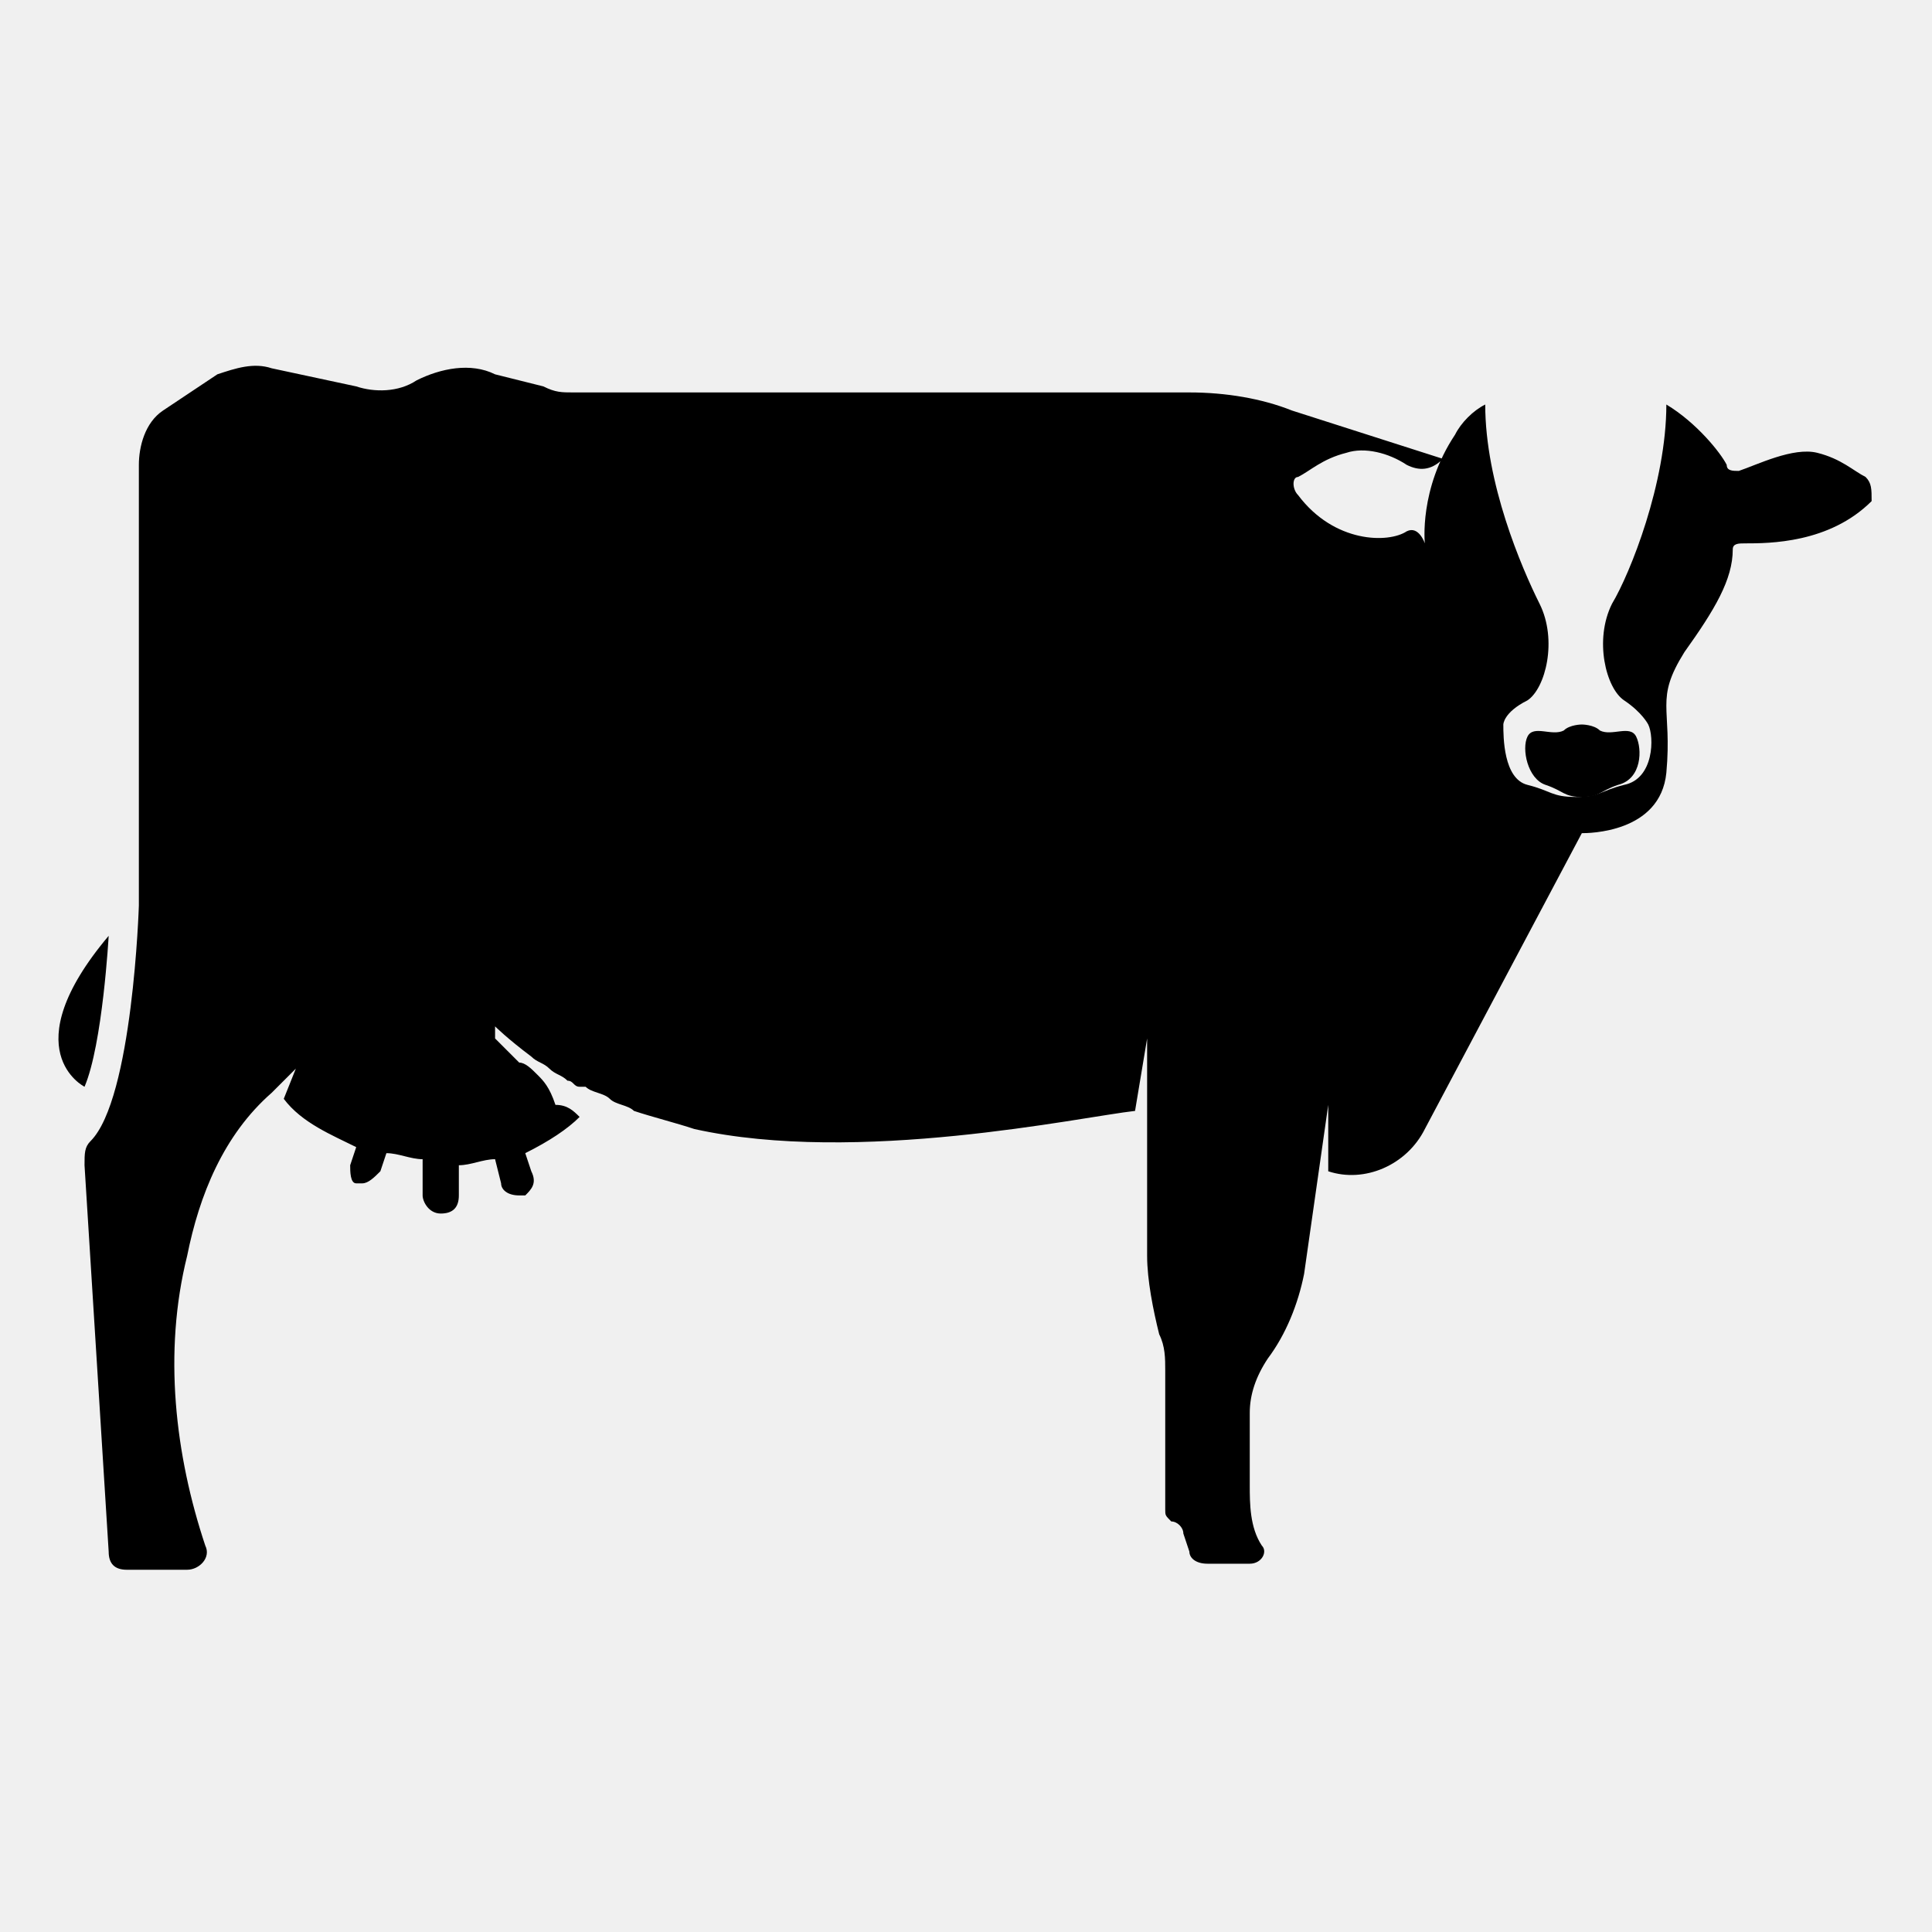
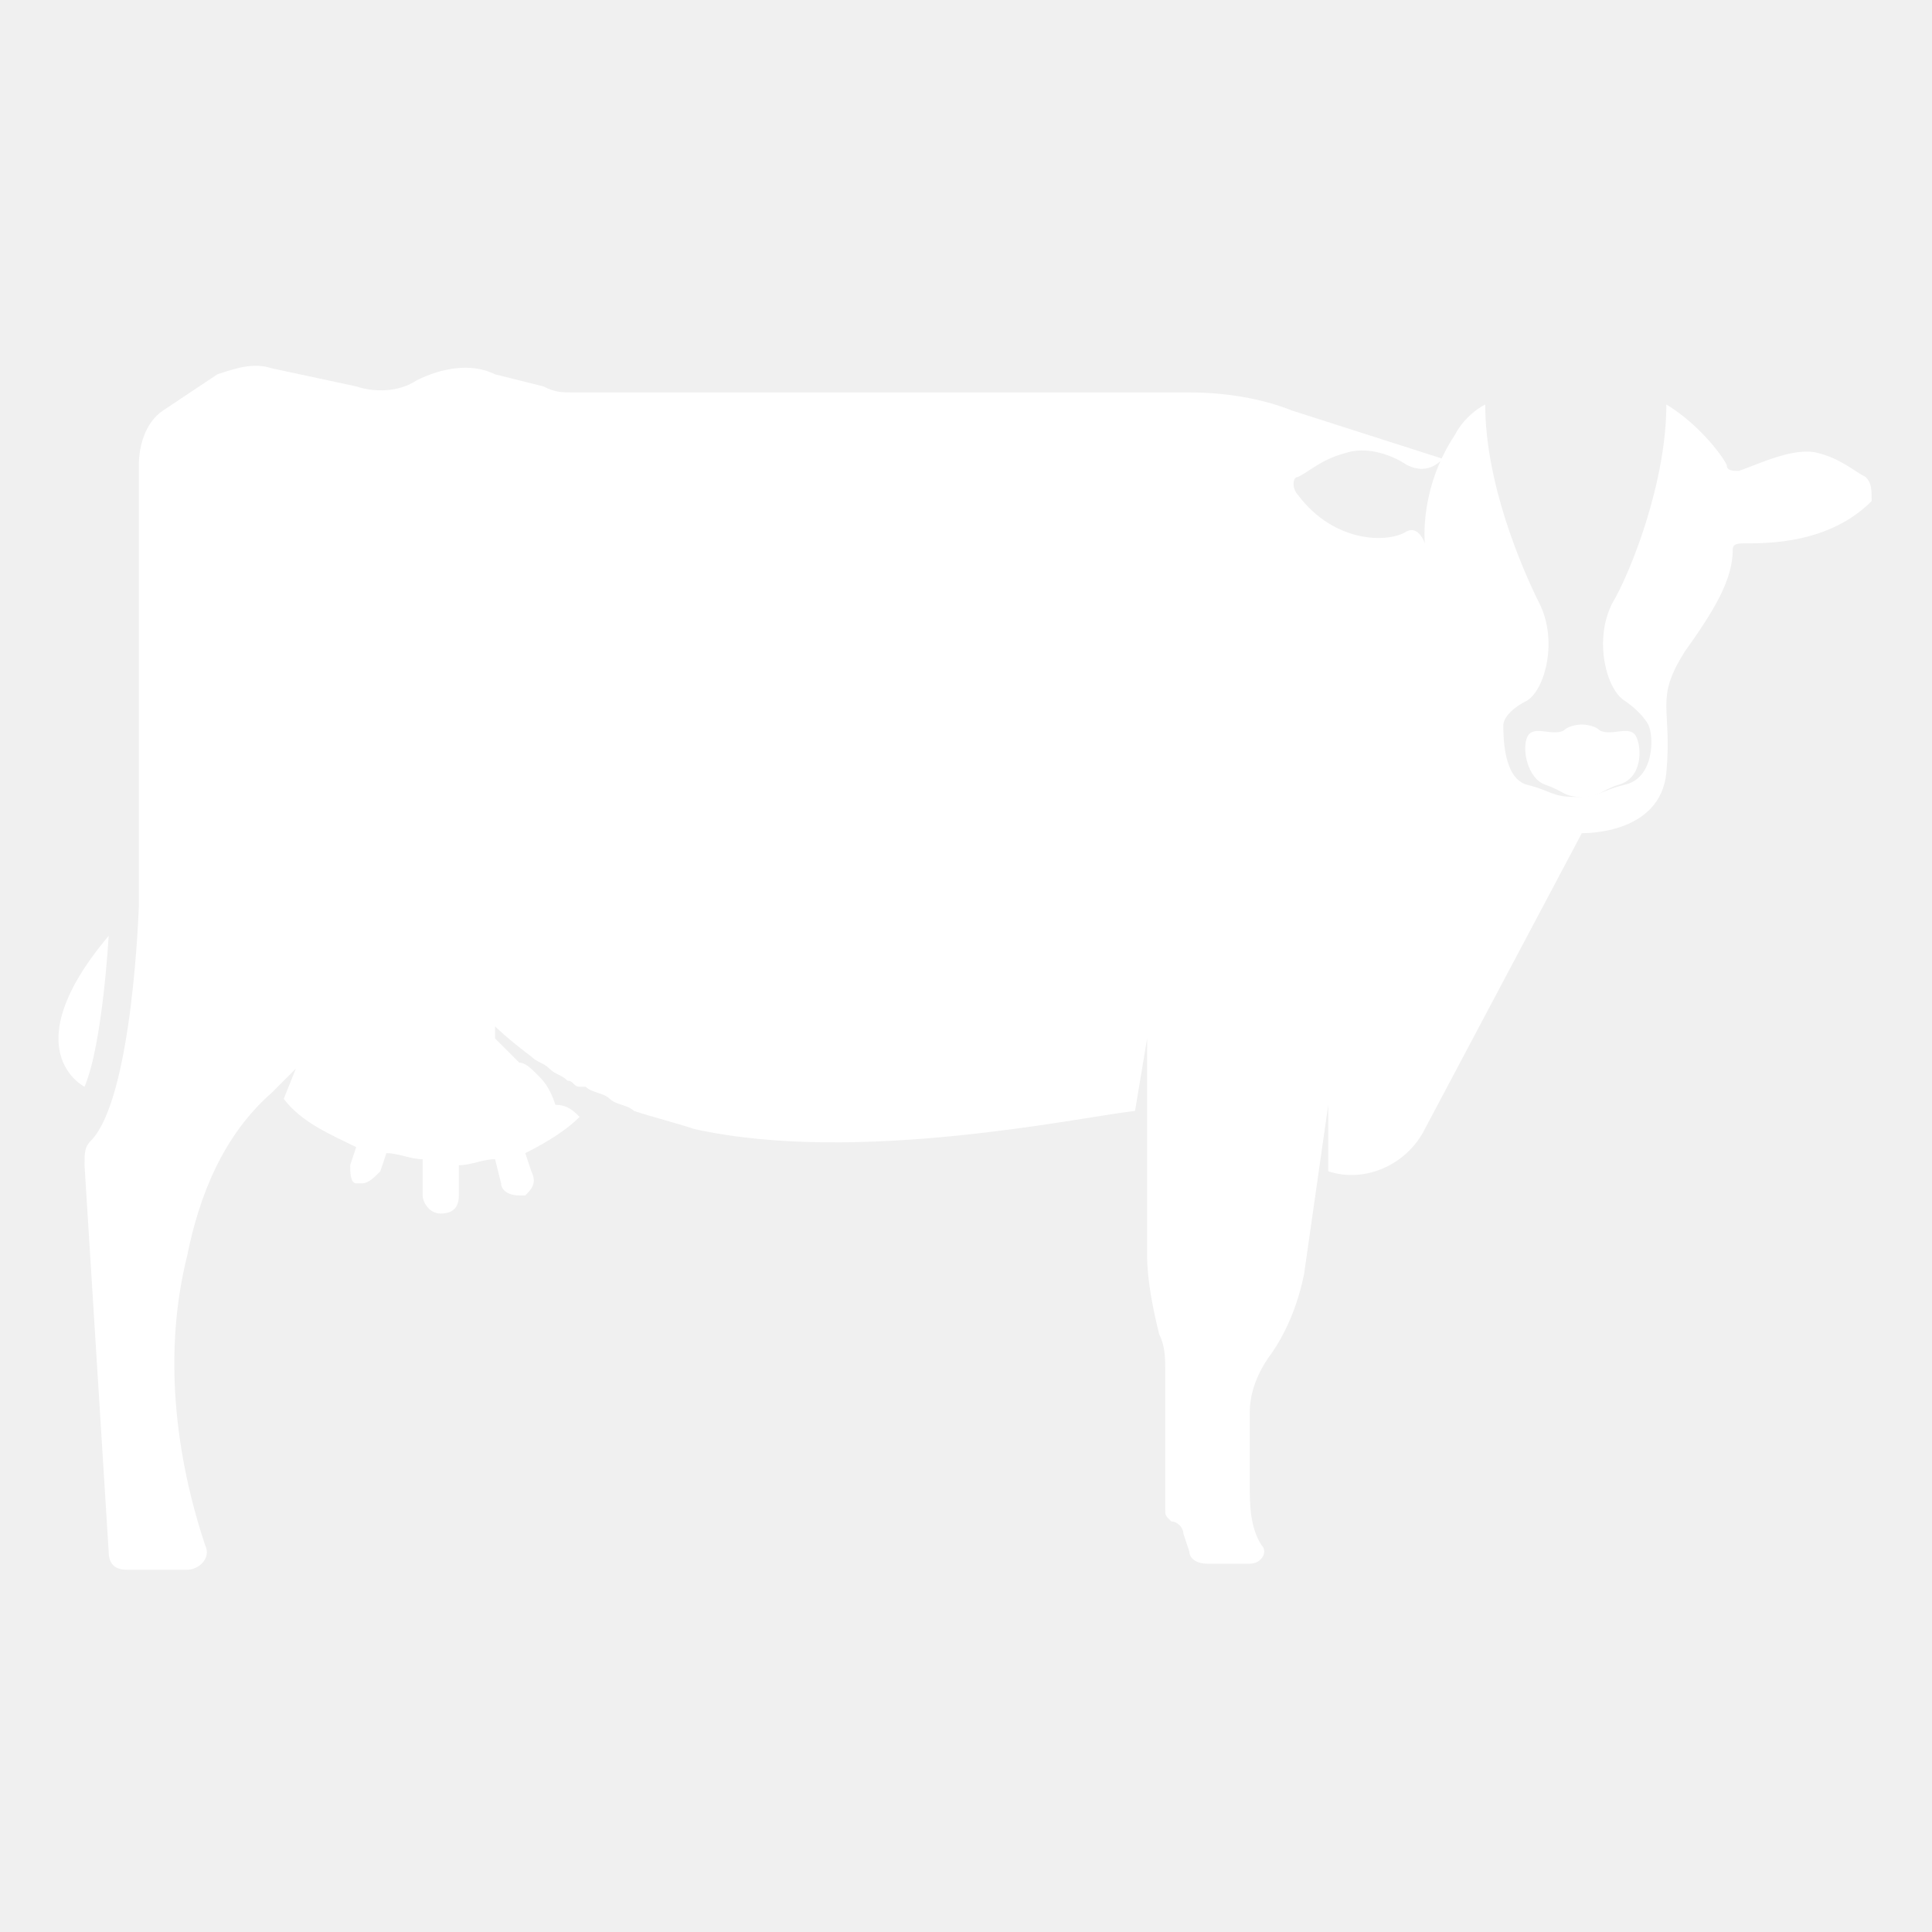
- <svg xmlns="http://www.w3.org/2000/svg" version="1.1" id="Layer_1" x="0px" y="0px" viewBox="0 0 32 32" xml:space="preserve">
-   <path d="M27.1,12.2c-0.1-0.2-0.4,0-0.6-0.1c-0.1-0.1-0.3-0.1-0.3-0.1c0,0-0.2,0-0.3,0.1c-0.2,0.1-0.5-0.1-0.6,0.1  c-0.1,0.2,0,0.7,0.3,0.8c0.3,0.1,0.3,0.2,0.6,0.2v0c0,0,0,0,0,0c0,0,0,0,0,0v0c0.3,0,0.3-0.1,0.6-0.2C27.2,12.9,27.2,12.4,27.1,12.2  z" />
-   <path d="M1.8,15.5c0,0-0.1,1.8-0.4,2.5C1.4,18,0.2,17.4,1.8,15.5z" />
-   <path d="M30.9,7.9c-0.2-0.1-0.4-0.3-0.8-0.4c-0.4-0.1-1,0.2-1.3,0.3c-0.1,0-0.2,0-0.2-0.1c-0.1-0.2-0.5-0.7-1-1  c0,1.3-0.6,2.8-0.9,3.3c-0.3,0.6-0.1,1.4,0.2,1.6c0.3,0.2,0.4,0.4,0.4,0.4c0.1,0.2,0.1,0.9-0.4,1c-0.4,0.1-0.4,0.2-0.8,0.2v0  c0,0,0,0,0,0c0,0,0,0,0,0v0c-0.4,0-0.4-0.1-0.8-0.2c-0.4-0.1-0.4-0.8-0.4-1c0,0,0-0.2,0.4-0.4c0.3-0.2,0.5-1,0.2-1.6  c-0.3-0.6-0.9-2-0.9-3.3c0,0,0,0,0,0c-0.2,0.1-0.4,0.3-0.5,0.5l0,0c-0.6,0.9-0.5,1.8-0.5,1.8s-0.1-0.3-0.3-0.2C23,9,22.1,9,21.5,8.2  c-0.1-0.1-0.1-0.3,0-0.3c0.2-0.1,0.4-0.3,0.8-0.4c0.3-0.1,0.7,0,1,0.2c0.2,0.1,0.4,0.1,0.6-0.1l-2.5-0.8c-0.5-0.2-1.1-0.3-1.7-0.3  H9.5c-0.2,0-0.3,0-0.5-0.1L8.2,6.2C7.8,6,7.3,6.1,6.9,6.3C6.6,6.5,6.2,6.5,5.9,6.4L4.5,6.1C4.2,6,3.9,6.1,3.6,6.2L2.7,6.8  C2.4,7,2.3,7.4,2.3,7.7l0,7.3c0,0-0.1,3.2-0.8,3.9c-0.1,0.1-0.1,0.2-0.1,0.4l0.4,6.4c0,0.2,0.1,0.3,0.3,0.3h1c0.2,0,0.4-0.2,0.3-0.4  c-0.5-1.5-0.7-3.2-0.3-4.8c0.2-1,0.6-2,1.4-2.7l0.4-0.4l-0.2,0.5C5,18.6,5.5,18.8,5.9,19l-0.1,0.3c0,0.1,0,0.3,0.1,0.3  c0,0,0.1,0,0.1,0c0.1,0,0.2-0.1,0.3-0.2l0.1-0.3c0.2,0,0.4,0.1,0.6,0.1l0,0.6c0,0.1,0.1,0.3,0.3,0.3c0,0,0,0,0,0  c0.2,0,0.3-0.1,0.3-0.3l0-0.5c0.2,0,0.4-0.1,0.6-0.1l0.1,0.4c0,0.1,0.1,0.2,0.3,0.2c0,0,0.1,0,0.1,0c0.1-0.1,0.2-0.2,0.1-0.4  l-0.1-0.3c0.4-0.2,0.7-0.4,0.9-0.6c-0.1-0.1-0.2-0.2-0.4-0.2C9.1,18,9,17.9,8.9,17.8c-0.1-0.1-0.2-0.2-0.3-0.2  c-0.1-0.1-0.2-0.2-0.2-0.2c-0.1-0.1-0.1-0.1-0.2-0.2C8.2,17,8.2,17,8.2,17s0.2,0.2,0.6,0.5c0.1,0.1,0.2,0.1,0.3,0.2  c0.1,0.1,0.2,0.1,0.3,0.2c0.1,0,0.1,0.1,0.2,0.1C9.6,18,9.7,18,9.7,18c0.1,0.1,0.3,0.1,0.4,0.2c0.1,0.1,0.3,0.1,0.4,0.2  c0.3,0.1,0.7,0.2,1,0.3c2.7,0.6,6.4-0.2,7.3-0.3l0.2-1.2v1.1v2.5c0,0.4,0.1,0.9,0.2,1.3l0,0c0.1,0.2,0.1,0.4,0.1,0.6v1.9  c0,0.1,0,0.2,0,0.4c0,0.1,0,0.1,0.1,0.2l0,0c0.1,0,0.2,0.1,0.2,0.2l0.1,0.3c0,0.1,0.1,0.2,0.3,0.2h0.7c0.2,0,0.3-0.2,0.2-0.3  c-0.2-0.3-0.2-0.7-0.2-1v-1.2c0-0.3,0.1-0.6,0.3-0.9c0.3-0.4,0.5-0.9,0.6-1.4l0.4-2.8l0,1.1c0.6,0.2,1.3-0.1,1.6-0.7l2.6-4.9  c0.1,0,1.3,0,1.4-1c0.1-1.1-0.2-1.2,0.3-2c0.5-0.7,0.8-1.2,0.8-1.7c0-0.1,0.1-0.1,0.2-0.1c0.4,0,1.4,0,2.1-0.7C31,8.1,31,8,30.9,7.9  z" />
+ <svg xmlns="http://www.w3.org/2000/svg" version="1.1" id="cow" x="0px" y="0px" viewBox="0 0 32 32" style="enable-background:new 0 0 32 32;" xml:space="preserve">
+   <style type="text/css">
+ 	.st0{fill:#FFFFFF;}
+ </style>
+   <path class="st0" d="M27.1,12.2c-0.1-0.2-0.4,0-0.6-0.1C26.4,12,26.2,12,26.2,12s-0.2,0-0.3,0.1c-0.2,0.1-0.5-0.1-0.6,0.1  c-0.1,0.2,0,0.7,0.3,0.8s0.3,0.2,0.6,0.2l0,0l0,0l0,0l0,0c0.3,0,0.3-0.1,0.6-0.2C27.2,12.9,27.2,12.4,27.1,12.2z" />
+   <path class="st0" d="M1.8,15.5c0,0-0.1,1.8-0.4,2.5C1.4,18,0.2,17.4,1.8,15.5z" />
+   <path class="st0" d="M30.9,7.9c-0.2-0.1-0.4-0.3-0.8-0.4s-1,0.2-1.3,0.3c-0.1,0-0.2,0-0.2-0.1c-0.1-0.2-0.5-0.7-1-1  c0,1.3-0.6,2.8-0.9,3.3c-0.3,0.6-0.1,1.4,0.2,1.6c0.3,0.2,0.4,0.4,0.4,0.4c0.1,0.2,0.1,0.9-0.4,1c-0.4,0.1-0.4,0.2-0.8,0.2l0,0l0,0  l0,0l0,0c-0.4,0-0.4-0.1-0.8-0.2c-0.4-0.1-0.4-0.8-0.4-1c0,0,0-0.2,0.4-0.4c0.3-0.2,0.5-1,0.2-1.6s-0.9-2-0.9-3.3l0,0  c-0.2,0.1-0.4,0.3-0.5,0.5l0,0C23.5,8.1,23.6,9,23.6,9s-0.1-0.3-0.3-0.2C23,9,22.1,9,21.5,8.2c-0.1-0.1-0.1-0.3,0-0.3  c0.2-0.1,0.4-0.3,0.8-0.4c0.3-0.1,0.7,0,1,0.2c0.2,0.1,0.4,0.1,0.6-0.1l-2.5-0.8c-0.5-0.2-1.1-0.3-1.7-0.3H9.5c-0.2,0-0.3,0-0.5-0.1  L8.2,6.2C7.8,6,7.3,6.1,6.9,6.3c-0.3,0.2-0.7,0.2-1,0.1L4.5,6.1C4.2,6,3.9,6.1,3.6,6.2L2.7,6.8C2.4,7,2.3,7.4,2.3,7.7V15  c0,0-0.1,3.2-0.8,3.9c-0.1,0.1-0.1,0.2-0.1,0.4l0.4,6.4c0,0.2,0.1,0.3,0.3,0.3h1c0.2,0,0.4-0.2,0.3-0.4c-0.5-1.5-0.7-3.2-0.3-4.8  c0.2-1,0.6-2,1.4-2.7l0.4-0.4l-0.2,0.5C5,18.6,5.5,18.8,5.9,19l-0.1,0.3c0,0.1,0,0.3,0.1,0.3H6c0.1,0,0.2-0.1,0.3-0.2l0.1-0.3  c0.2,0,0.4,0.1,0.6,0.1v0.6c0,0.1,0.1,0.3,0.3,0.3l0,0c0.2,0,0.3-0.1,0.3-0.3v-0.5c0.2,0,0.4-0.1,0.6-0.1l0.1,0.4  c0,0.1,0.1,0.2,0.3,0.2h0.1c0.1-0.1,0.2-0.2,0.1-0.4l-0.1-0.3c0.4-0.2,0.7-0.4,0.9-0.6c-0.1-0.1-0.2-0.2-0.4-0.2  C9.1,18,9,17.9,8.9,17.8s-0.2-0.2-0.3-0.2c-0.1-0.1-0.2-0.2-0.2-0.2c-0.1-0.1-0.1-0.1-0.2-0.2c0-0.2,0-0.2,0-0.2s0.2,0.2,0.6,0.5  c0.1,0.1,0.2,0.1,0.3,0.2s0.2,0.1,0.3,0.2c0.1,0,0.1,0.1,0.2,0.1h0.1c0.1,0.1,0.3,0.1,0.4,0.2c0.1,0.1,0.3,0.1,0.4,0.2  c0.3,0.1,0.7,0.2,1,0.3c2.7,0.6,6.4-0.2,7.3-0.3l0.2-1.2v1.1v2.5c0,0.4,0.1,0.9,0.2,1.3l0,0c0.1,0.2,0.1,0.4,0.1,0.6v1.9  c0,0.1,0,0.2,0,0.4c0,0.1,0,0.1,0.1,0.2l0,0c0.1,0,0.2,0.1,0.2,0.2l0.1,0.3c0,0.1,0.1,0.2,0.3,0.2h0.7c0.2,0,0.3-0.2,0.2-0.3  c-0.2-0.3-0.2-0.7-0.2-1v-1.2c0-0.3,0.1-0.6,0.3-0.9c0.3-0.4,0.5-0.9,0.6-1.4l0.4-2.8v1.1c0.6,0.2,1.3-0.1,1.6-0.7l2.6-4.9  c0.1,0,1.3,0,1.4-1c0.1-1.1-0.2-1.2,0.3-2c0.5-0.7,0.8-1.2,0.8-1.7C28.7,9,28.8,9,28.9,9c0.4,0,1.4,0,2.1-0.7C31,8.1,31,8,30.9,7.9z  " />
</svg>
